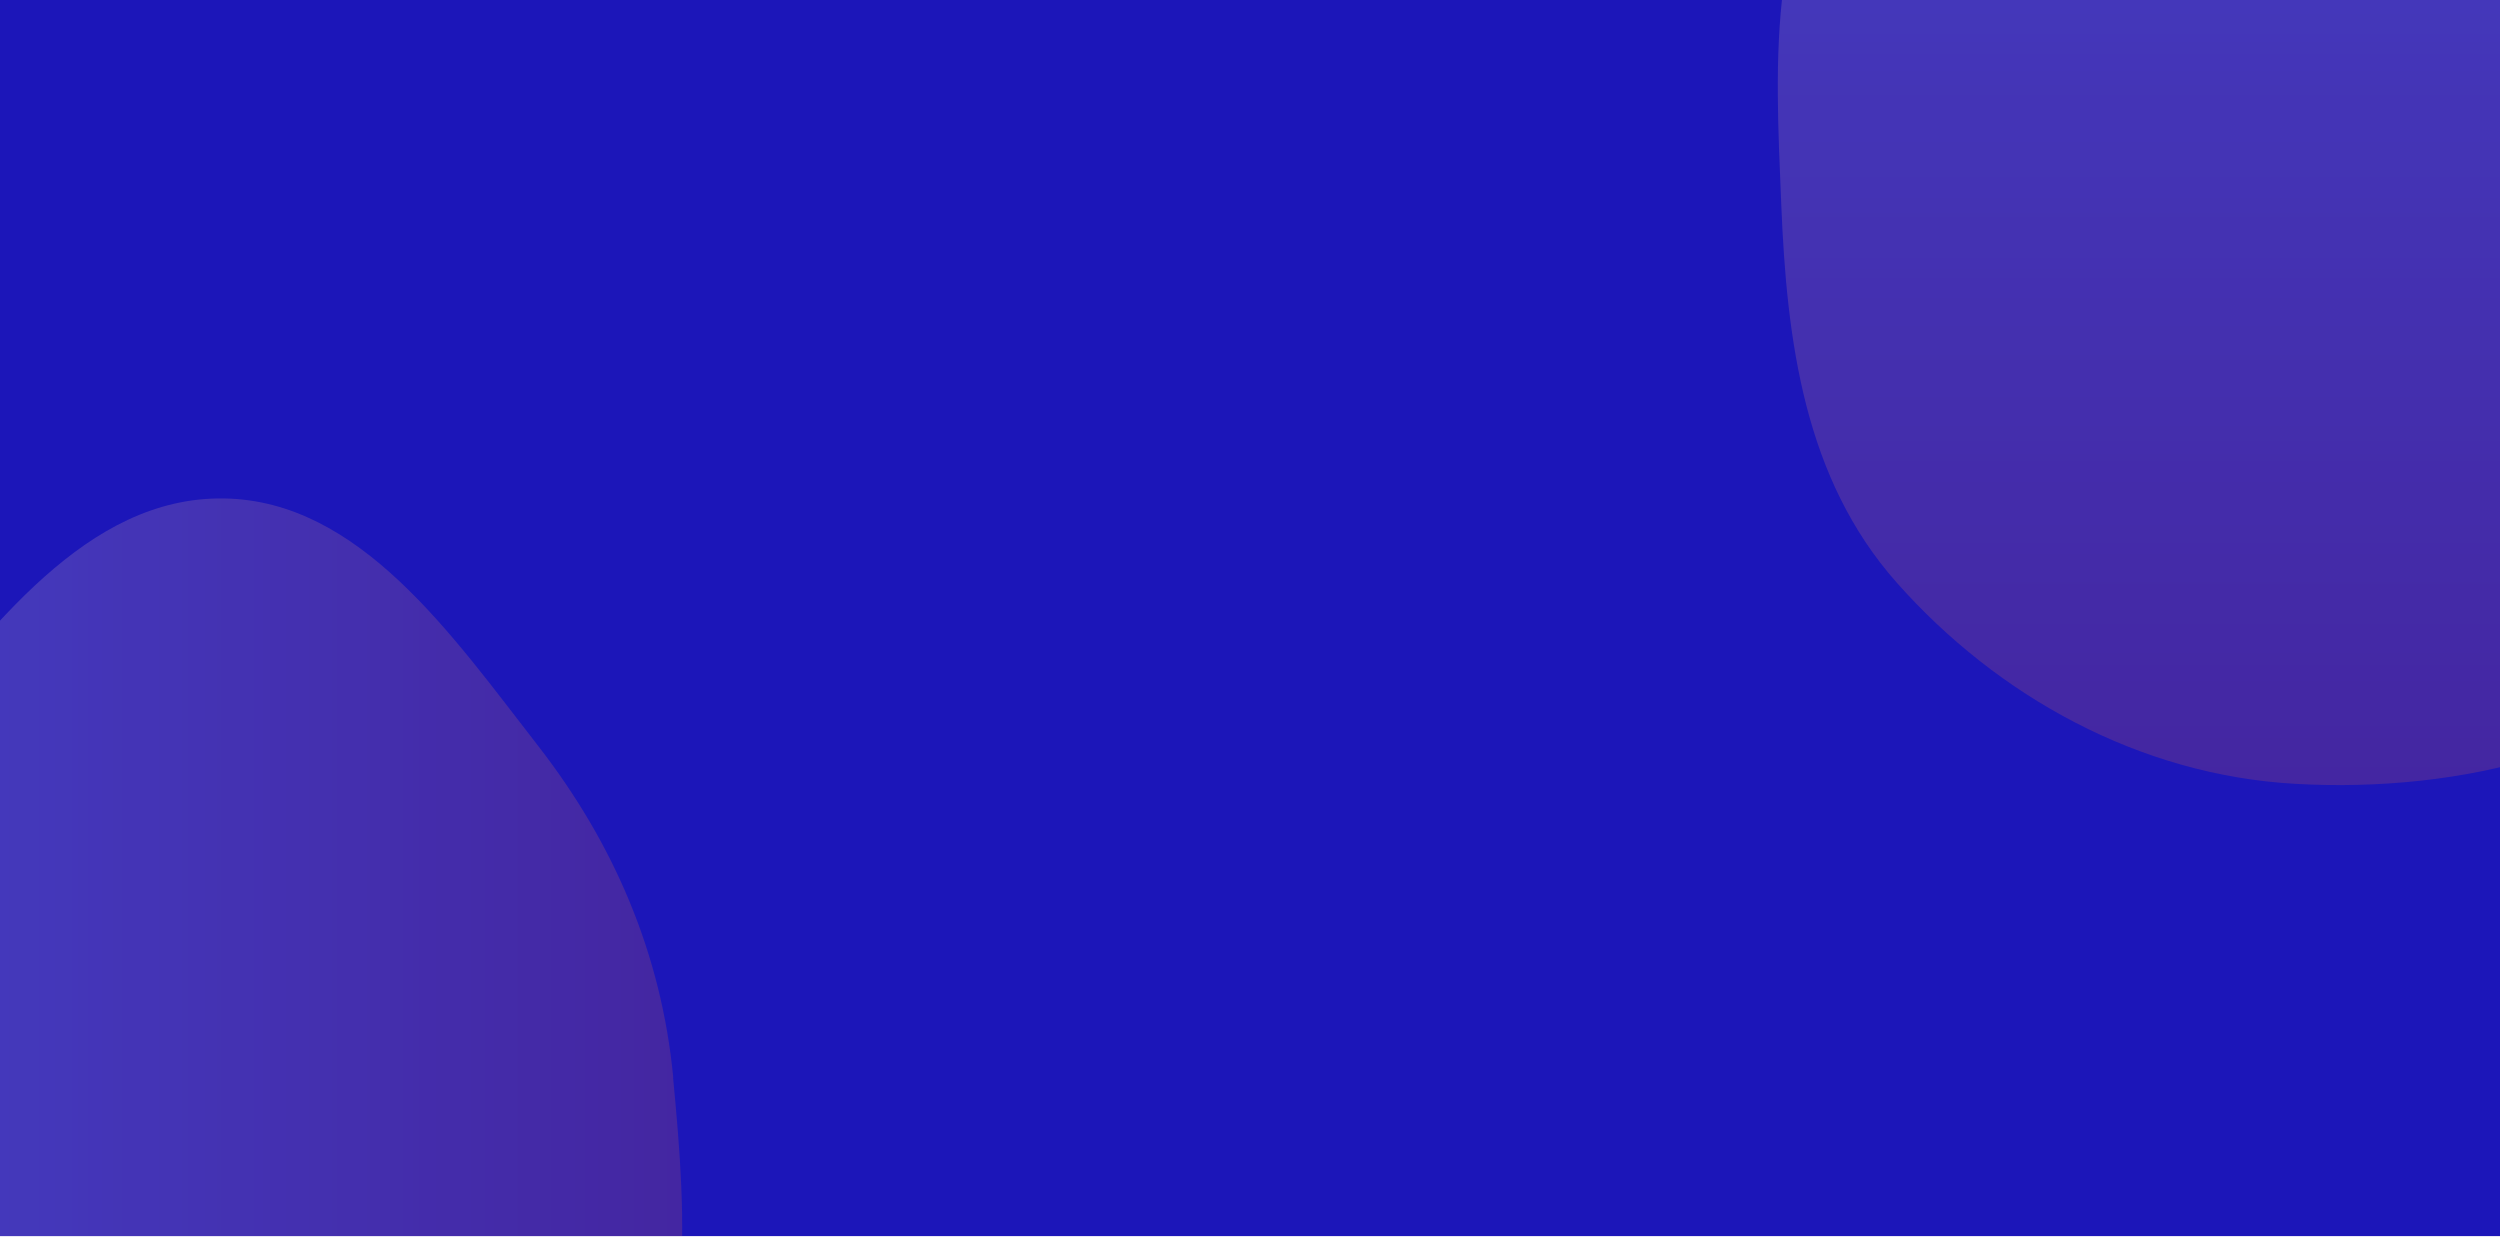
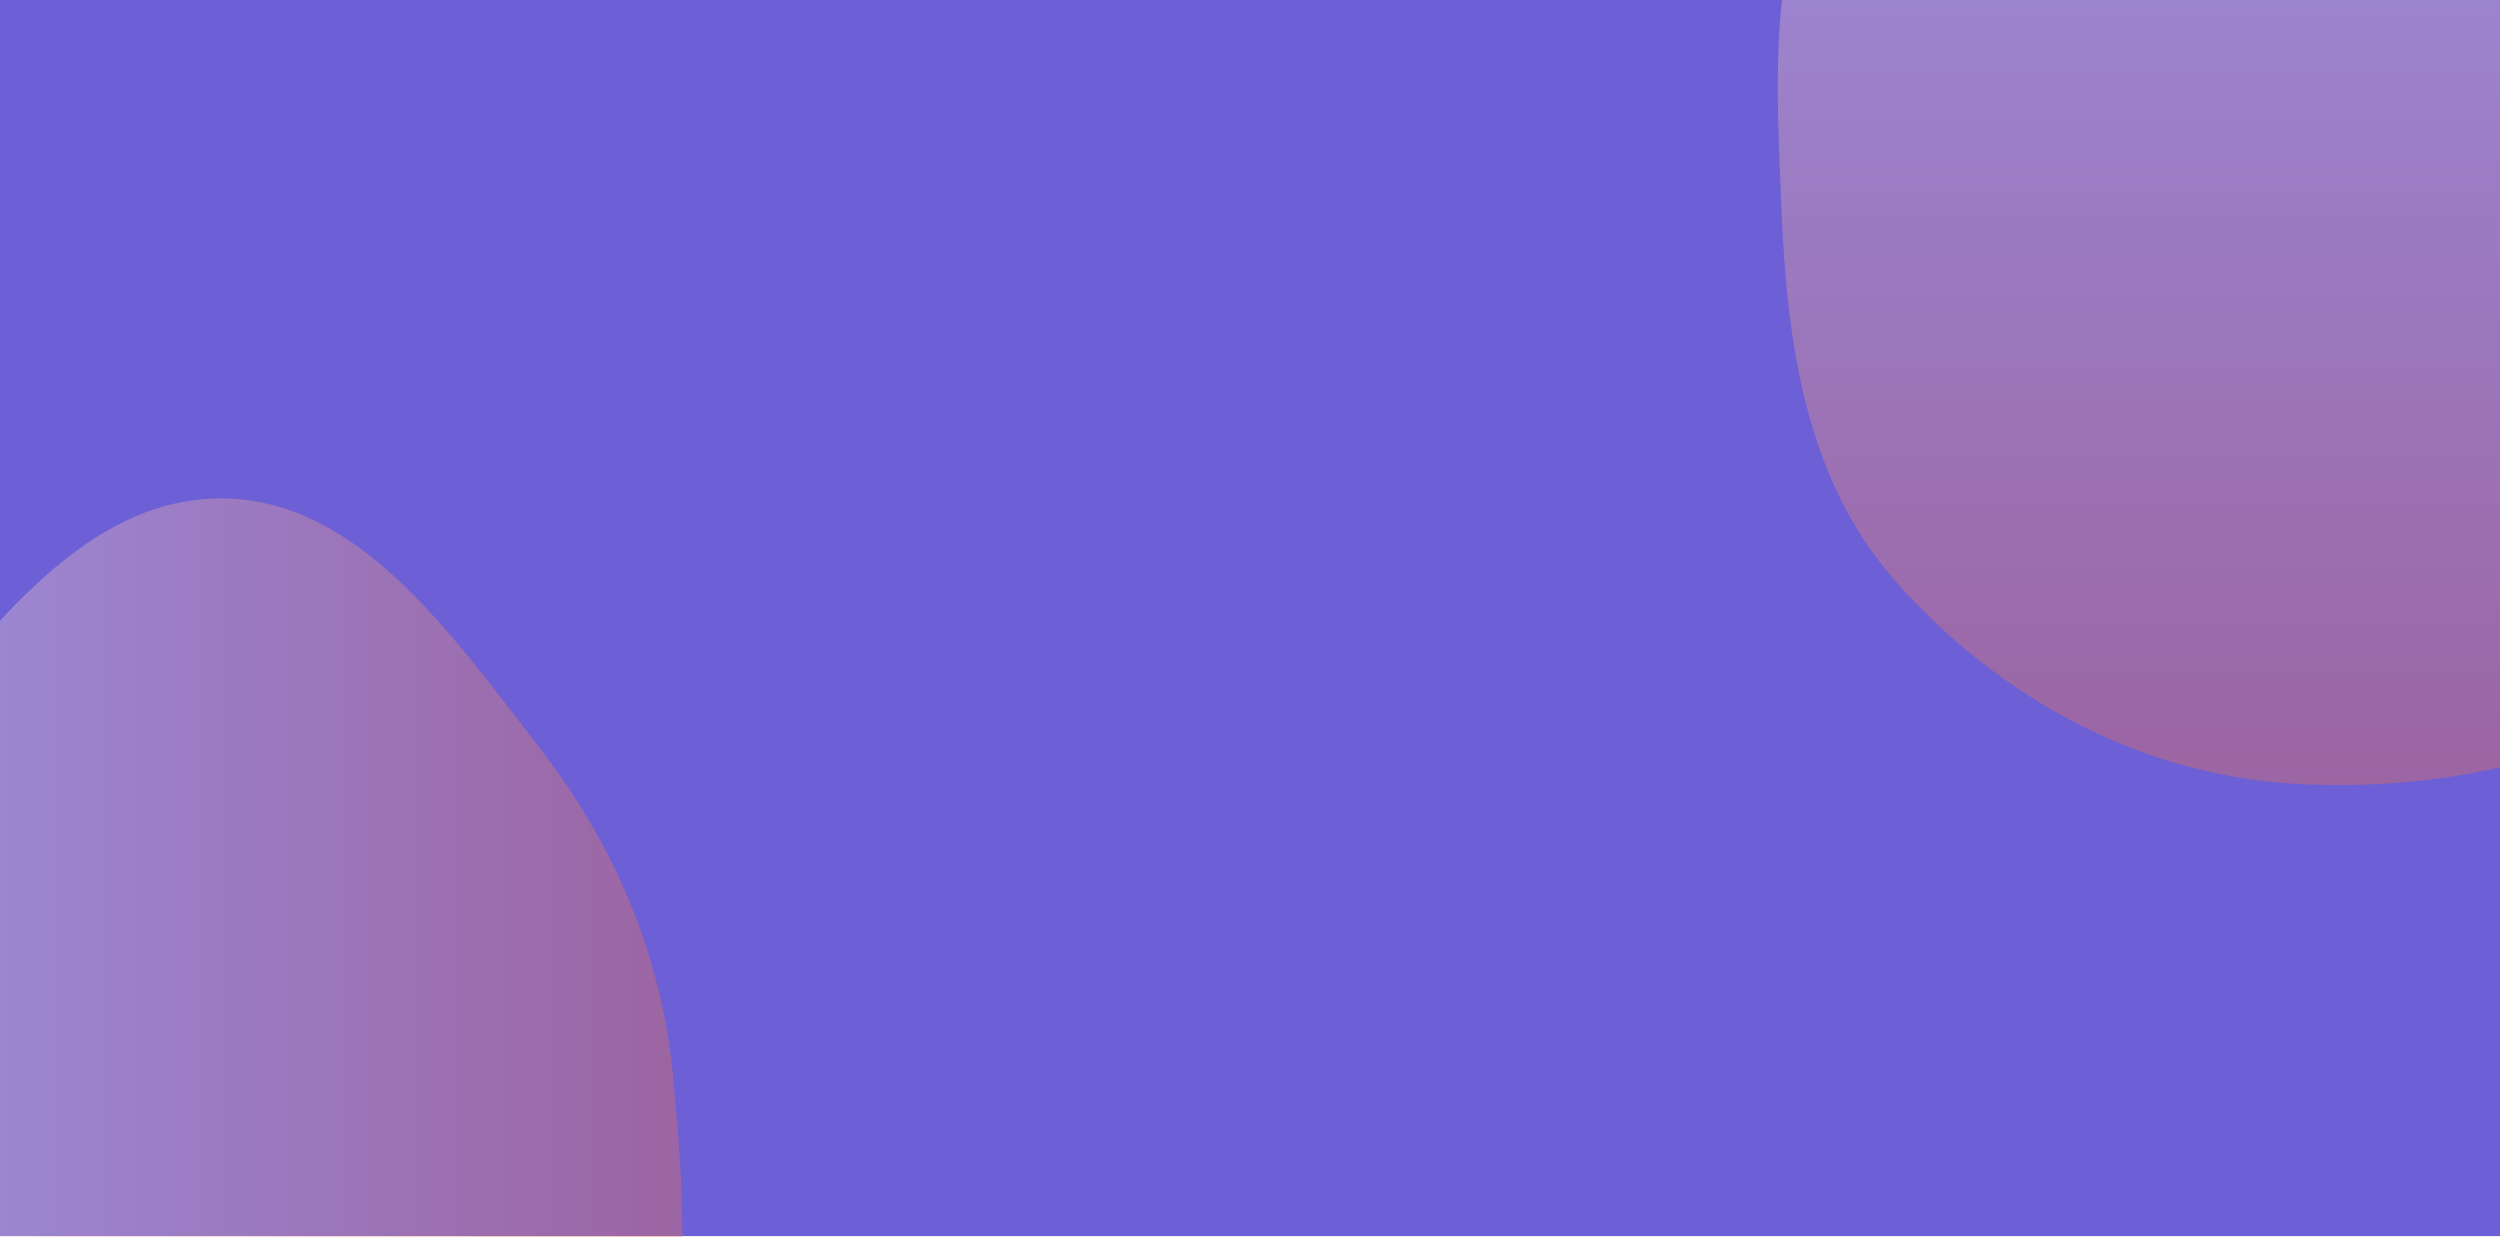
<svg xmlns="http://www.w3.org/2000/svg" id="Layer_1" version="1.1" viewBox="0 0 1440 712">
  <defs>
    <style>
      .st0 {
-         mask: url(#mask);
+         fill: #6d5fd5;
      }

      .st1 {
-         fill: #1c16b9;
+         opacity: .8;
      }

      .st2 {
-         opacity: .8;
+         fill: url(#linear-gradient);
+       }
+ 
+       .st2, .st3 {
+         fill-rule: evenodd;
      }

      .st3 {
-         fill: url(#linear-gradient);
-       }
- 
-       .st3, .st4 {
-         fill-rule: evenodd;
-       }
- 
-       .st5 {
-         fill: #ff7235;
-       }
- 
-       .st4 {
        fill: url(#linear-gradient1);
      }
    </style>
-     <mask id="mask" x="-144.3" y="-208.9" width="1766.4" height="1140.5" maskUnits="userSpaceOnUse">
-       <g id="mask0_1205_103">
-         <rect class="st5" width="1440" height="712" />
-       </g>
-     </mask>
-     <linearGradient id="linear-gradient" x1="392.9" y1="102.7" x2="-144.3" y2="102.7" gradientTransform="translate(0 712) scale(1 -1)" gradientUnits="userSpaceOnUse">
+     <linearGradient id="linear-gradient" x1="393" y1="329.3" x2="-144.2" y2="329.3" gradientTransform="translate(0 280)" gradientUnits="userSpaceOnUse">
      <stop offset="0" stop-color="#ff7235" stop-opacity=".4" />
      <stop offset="1" stop-color="#fff" stop-opacity=".4" />
    </linearGradient>
-     <linearGradient id="linear-gradient1" x1="1323.1" y1="259.8" x2="1323.1" y2="920.9" gradientTransform="translate(0 712) scale(1 -1)" gradientUnits="userSpaceOnUse">
+     <linearGradient id="linear-gradient1" x1="1323.1" y1="172.2" x2="1323.1" y2="-488.9" gradientTransform="translate(0 280)" gradientUnits="userSpaceOnUse">
      <stop offset="0" stop-color="#ff7235" stop-opacity=".4" />
      <stop offset="1" stop-color="#fff" stop-opacity=".4" />
    </linearGradient>
  </defs>
-   <path class="st1" d="M0,0h1440v712H0V0Z" />
-   <g class="st2">
-     <g class="st0">
-       <g>
-         <path class="st3" d="M387.7,620.8c7.8,81.7,14.2,172-37.3,233.6-53.4,64-140.9,79.7-221.8,76.9-78.1-2.7-155-31.1-207.9-91.5-51.2-58.4-68.6-139.7-64.3-219,4-74.6,40.4-138.8,86.7-195.5,51.3-62.9,106.8-139.2,185.6-138.2,78.4,1,131.7,78.8,181.4,142.7,43.3,55.8,70.9,119.4,77.7,191Z" />
-         <path class="st4" d="M1322.2,451.5c-89.9-5-171.6-50.4-229.6-115.8-53.4-60.2-63.4-139.4-66.6-218-3.4-83.1-9.2-172.7,48.2-235.5,60.2-65.9,157-100.6,248-88.8,83.4,10.8,134.2,84.3,188.4,145.4,47.6,53.6,88,109.6,99.4,178.9,13.9,84.5,27.4,178.9-29.7,245.1-60.3,69.9-163.2,94-258.2,88.7Z" />
-       </g>
+   <path class="st0" d="M0,0h1440v712H0V0Z" />
+   <g class="st1">
+     <g>
+       <path class="st2" d="M387.7,620.8c7.8,81.7,14.2,172-37.3,233.6-53.4,64-140.9,79.7-221.8,76.9-78.1-2.7-155-31.1-207.9-91.5-51.2-58.4-68.6-139.7-64.3-219,4-74.6,40.4-138.8,86.7-195.5,51.3-62.9,106.8-139.2,185.6-138.2,78.4,1,131.7,78.8,181.4,142.7,43.3,55.8,70.9,119.4,77.7,191h-.1Z" />
+       <path class="st3" d="M1322.2,451.5c-89.9-5-171.6-50.4-229.6-115.8-53.4-60.2-63.4-139.4-66.6-218-3.4-83.1-9.2-172.7,48.2-235.5,60.2-65.9,157-100.6,248-88.8,83.4,10.8,134.2,84.3,188.4,145.4,47.6,53.6,88,109.6,99.4,178.9,13.9,84.5,27.4,178.9-29.7,245.1-60.3,69.9-163.2,94-258.2,88.7h0Z" />
    </g>
  </g>
</svg>
